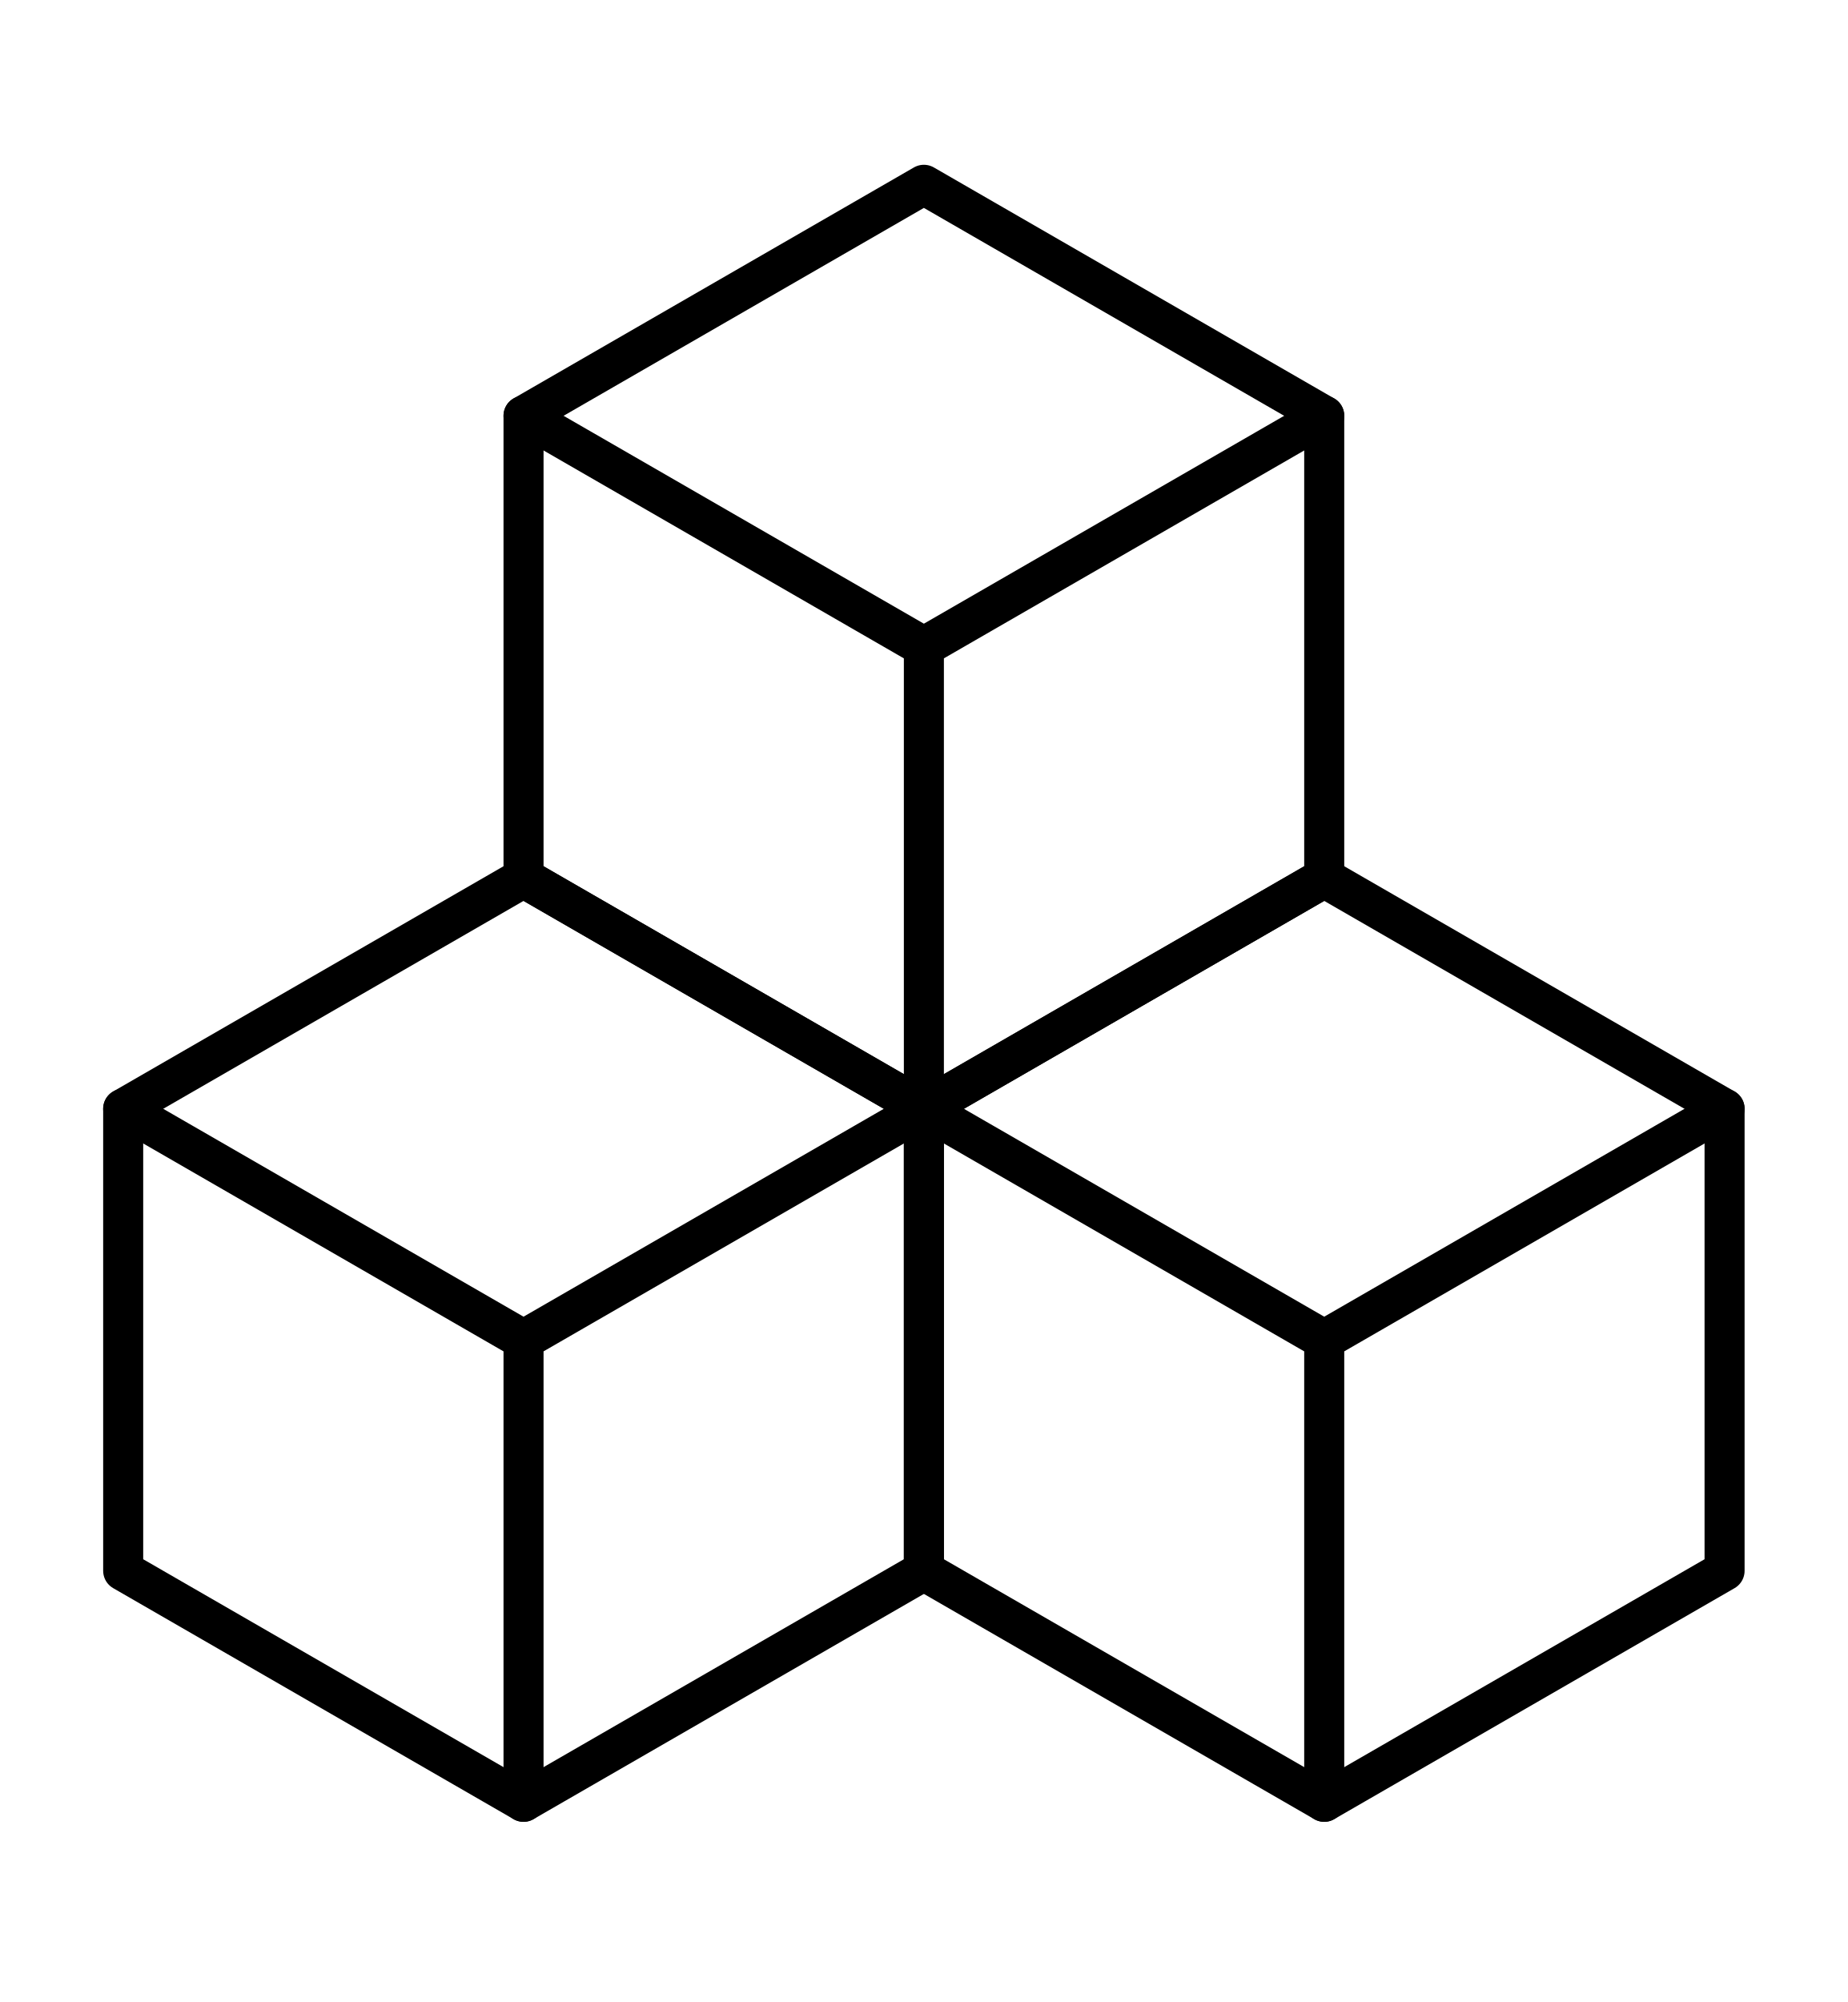
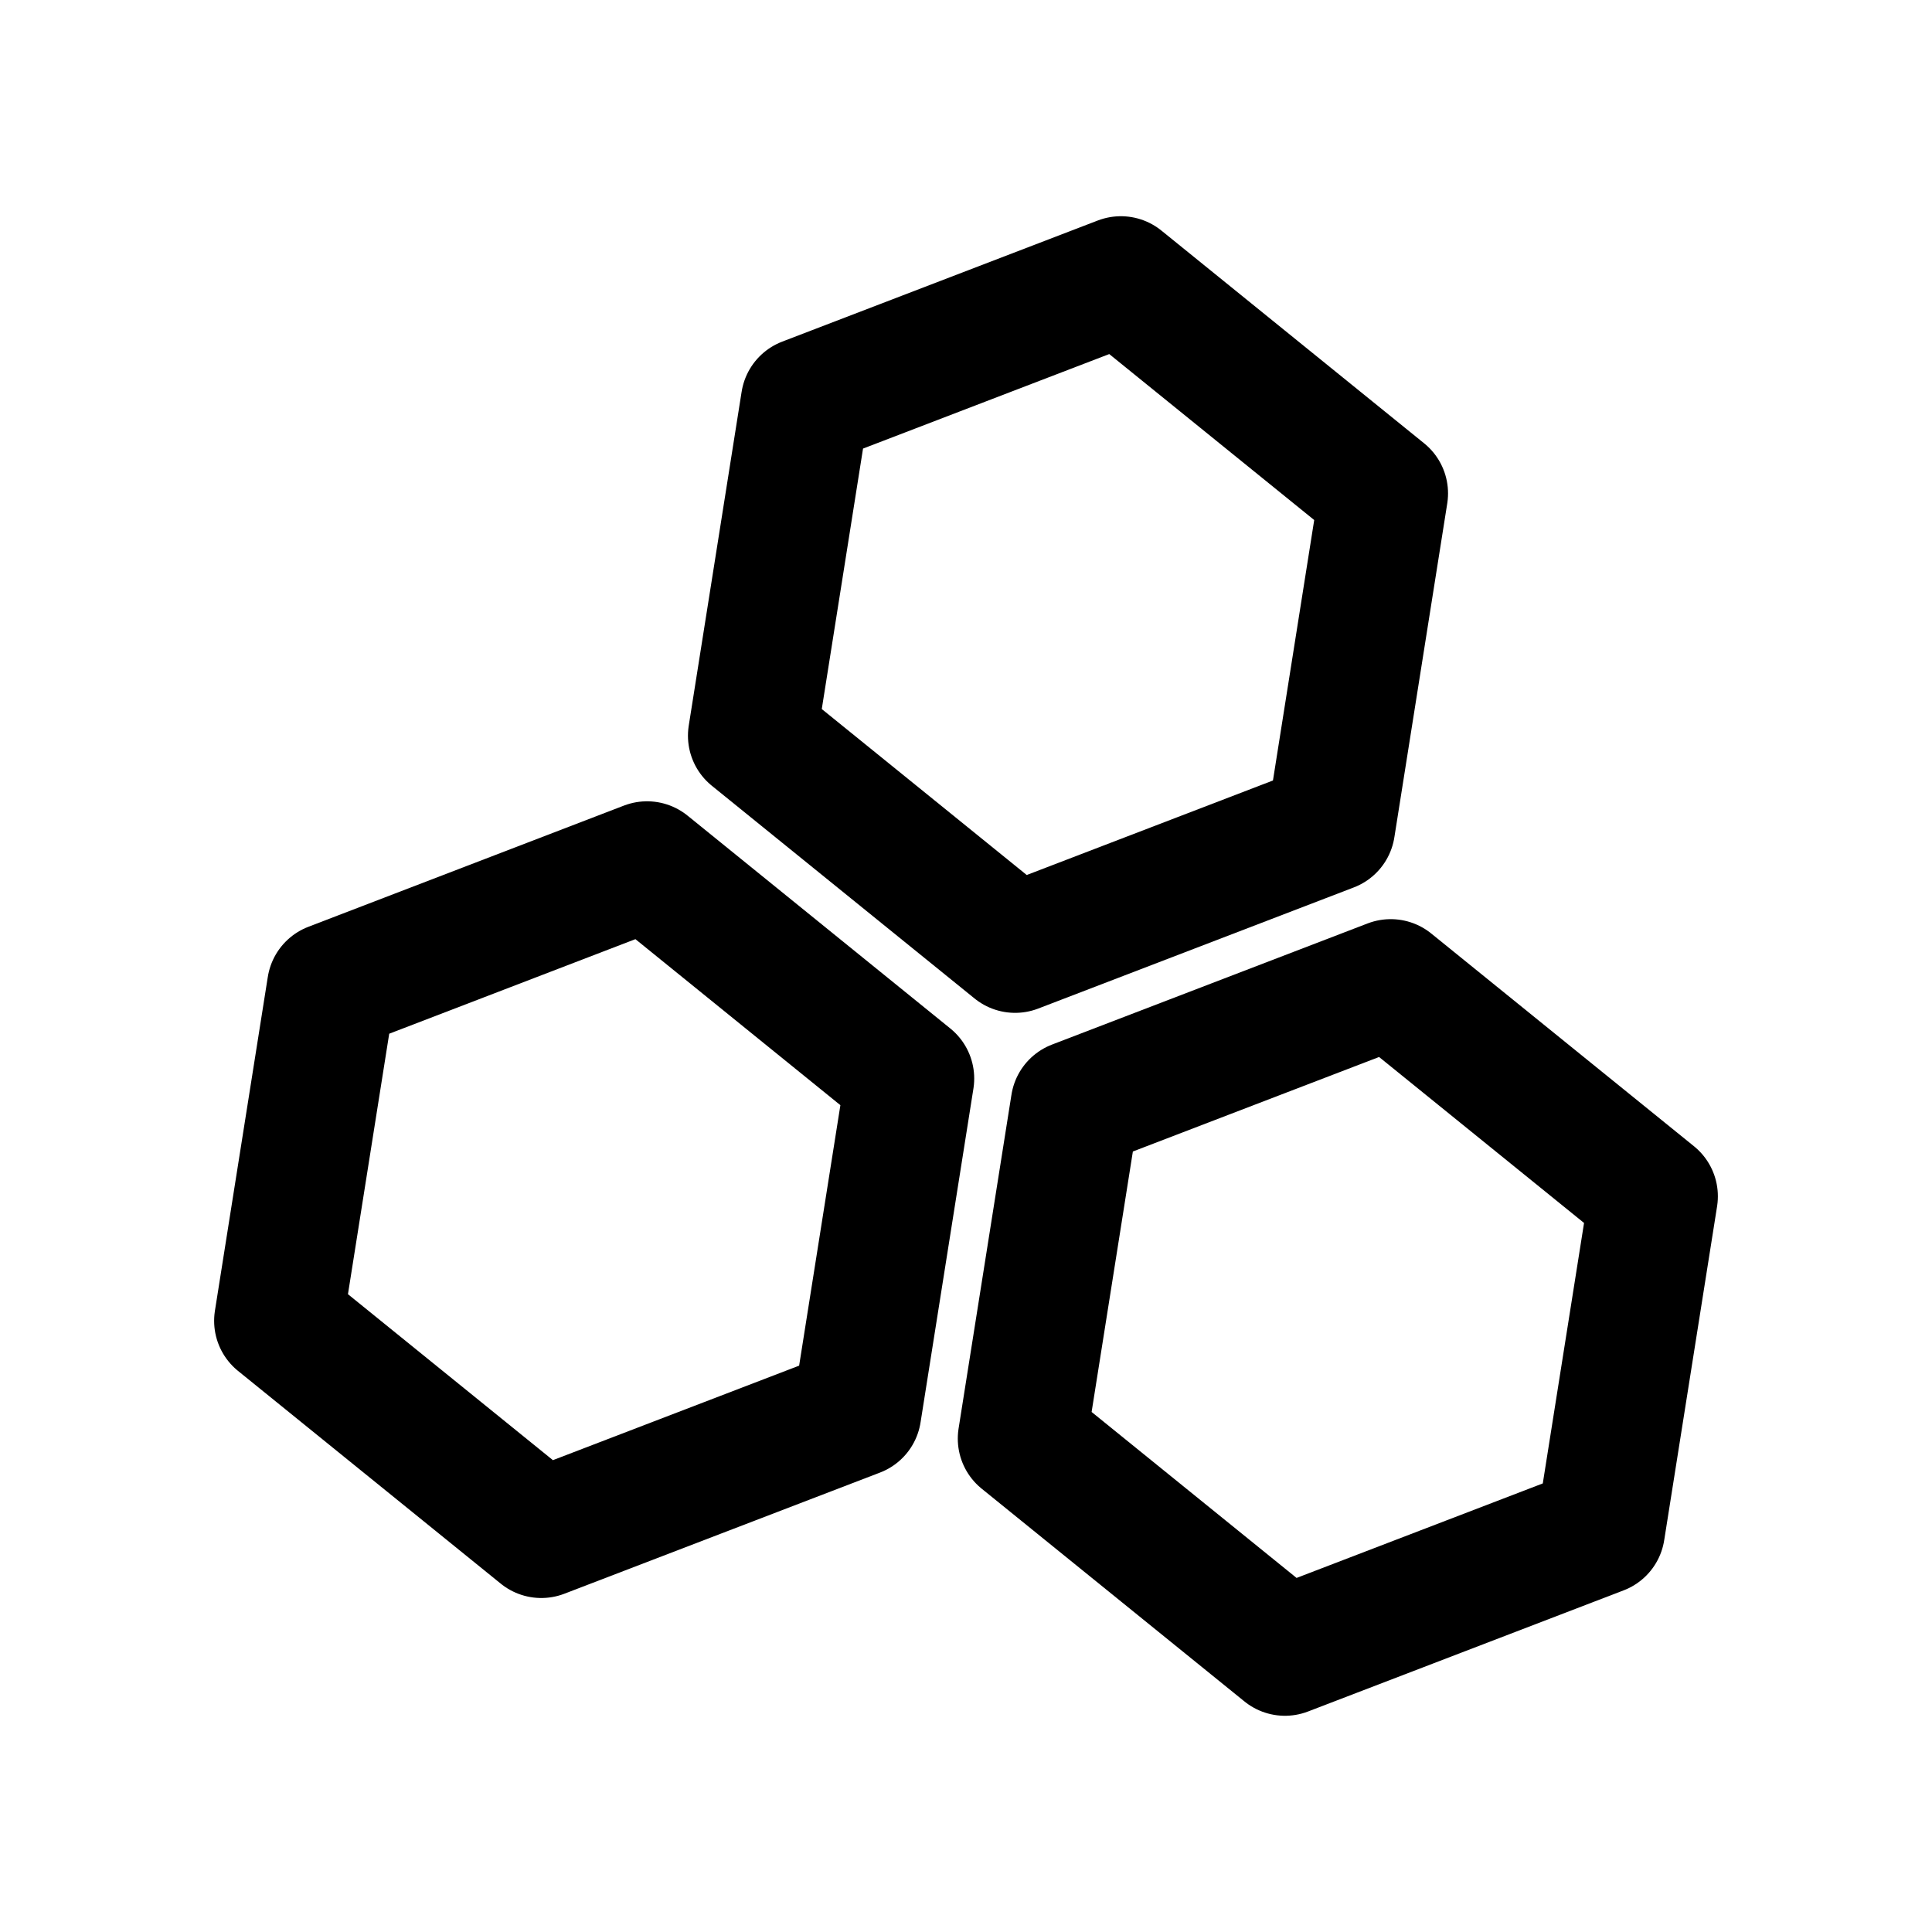
- <svg xmlns="http://www.w3.org/2000/svg" viewBox="0 0 120 130" role="img" aria-label="Mesh">
-   <g transform="translate(60,42)" fill="none" stroke="currentColor" stroke-width="2.6" stroke-linejoin="round" stroke-linecap="round">
-     <path d="M0 -30 L26 -15 L26 15 L0 30 L-26 15 L-26 -15 Z" />
-     <path d="M0 0 L26 -15 M0 0 L-26 -15 M0 0 L0 30" />
-     <path d="M-26 15 L0 30 L0 60 L-26 75 L-52 60 L-52 30 Z" />
-     <path d="M-26 45 L0 30 M-26 45 L-52 30 M-26 45 L-26 75" />
-     <path d="M26 15 L52 30 L52 60 L26 75 L0 60 L0 30 Z" />
-     <path d="M26 45 L52 30 M26 45 L0 30 M26 45 L26 75" />
+ <svg xmlns="http://www.w3.org/2000/svg" viewBox="0 0 240 240" role="img" aria-label="Mesh">
+   <g fill="none" stroke="currentColor" stroke-width="16" stroke-linejoin="round" stroke-linecap="round">
+     <path d="M139.24 34.86 L100.03 49.91 L93.46 91.39 L126.1 117.82 L165.31 102.77 L171.88 61.29 Z" />
+     <path d="M80.38 107.54 L41.17 122.6 L34.6 164.08 L67.24 190.51 L106.45 175.46 L113.02 133.98 Z" />
+     <path d="M172.76 122.18 L133.55 137.23 L126.98 178.71 L159.62 205.14 L198.83 190.09 L205.4 148.61 Z" />
  </g>
</svg>
